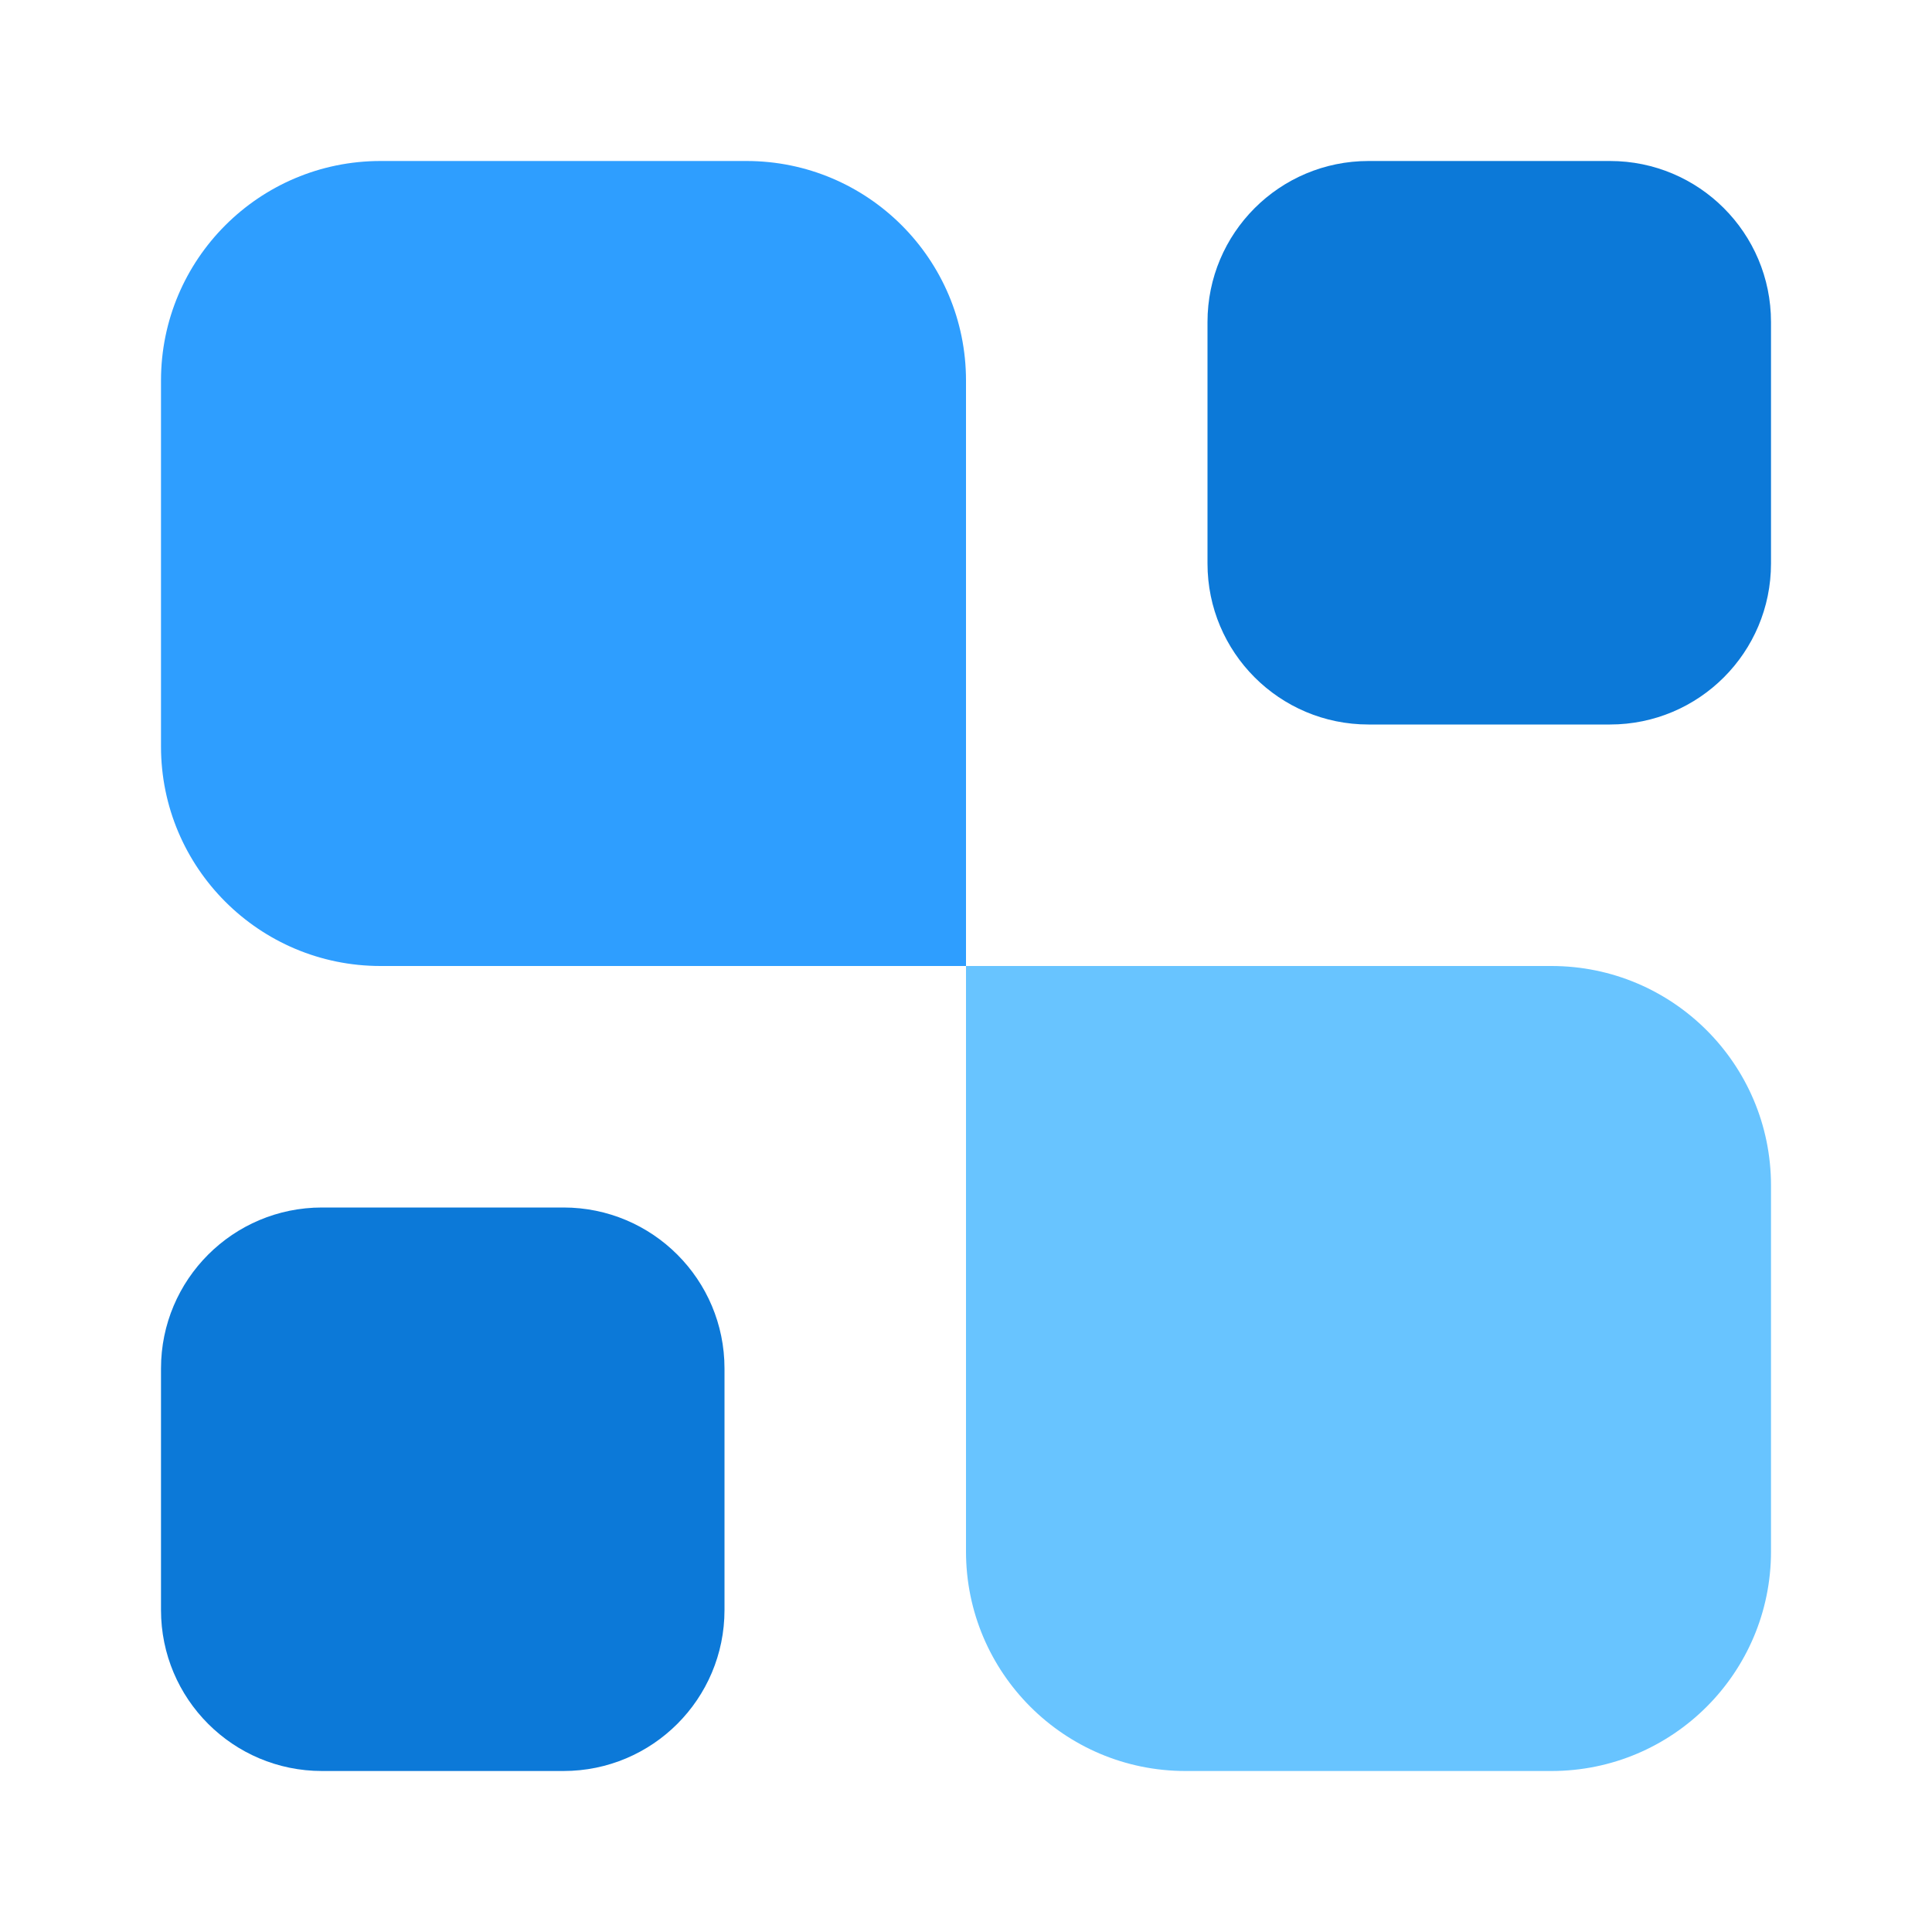
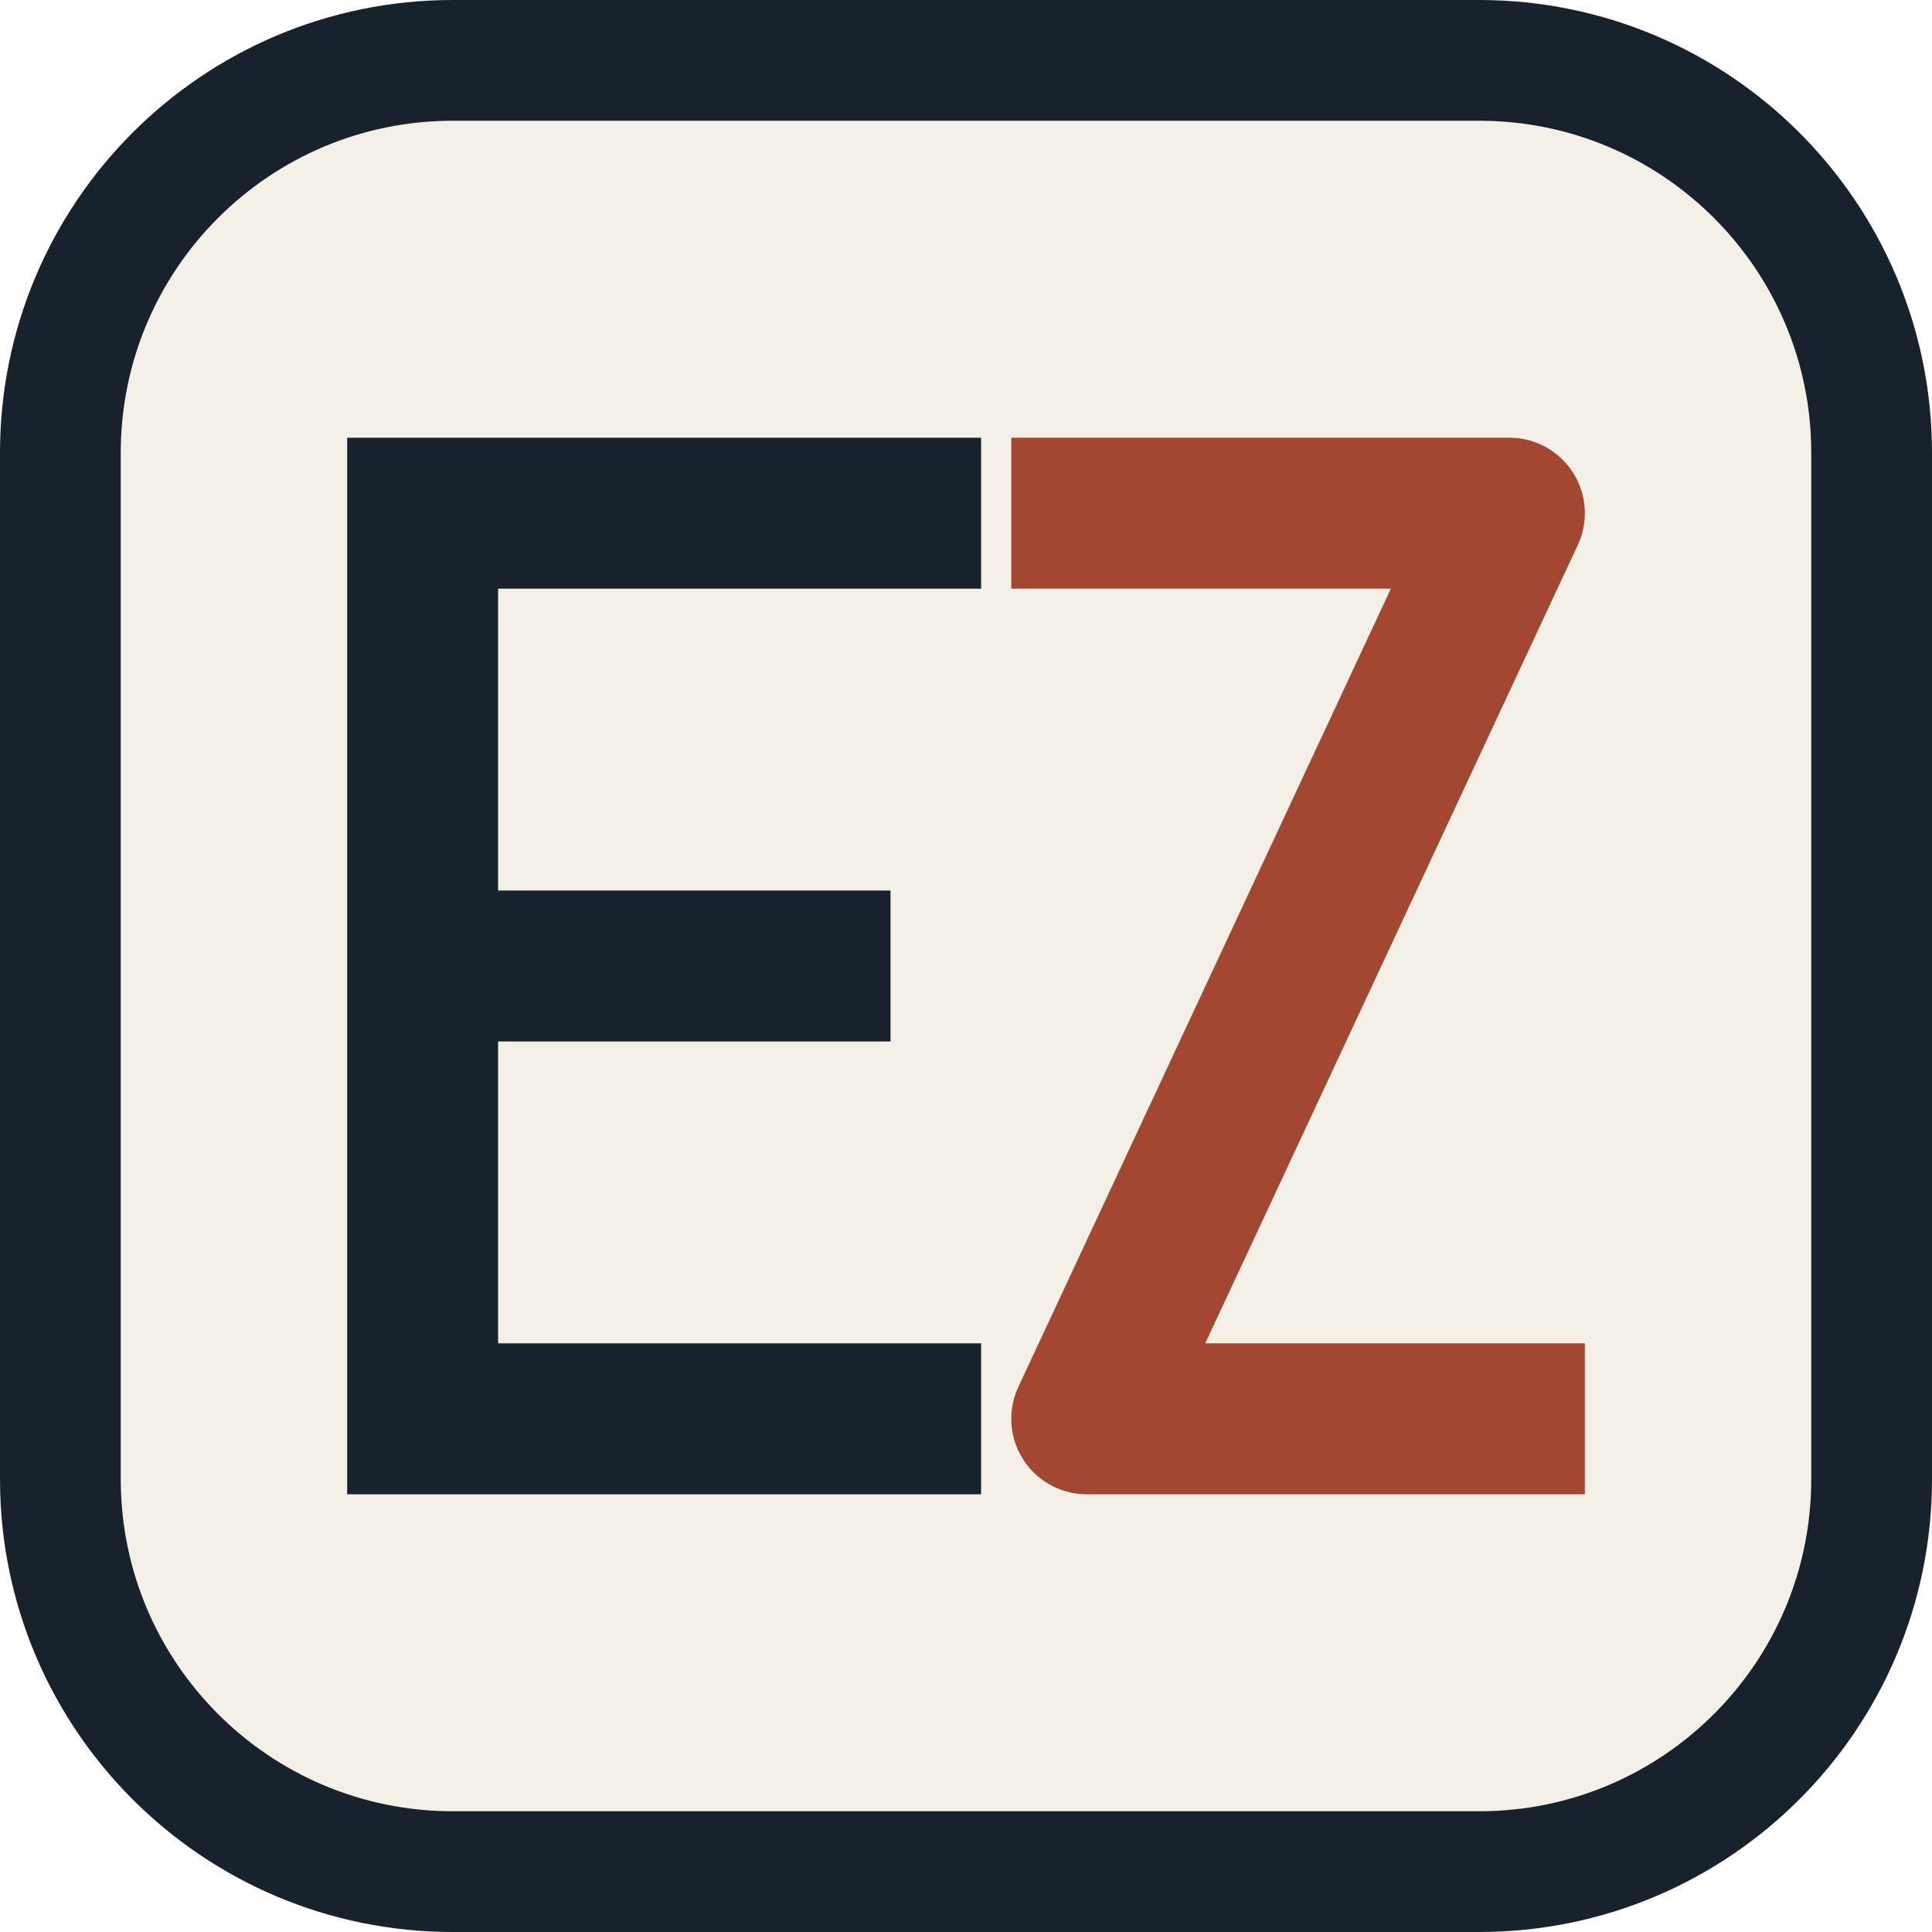
- <svg xmlns="http://www.w3.org/2000/svg" width="24" height="24" viewBox="0 0 24 24" fill="none">
-   <path d="M22 19.273C22 20.779 20.779 22 19.273 22H14.727C13.221 22 12 20.779 12 19.273V12H19.273C20.779 12 22 13.221 22 14.727V19.273Z" fill="#68C4FF" />
-   <path d="M20 2C21.105 2 22 2.895 22 4V7C22 8.105 21.105 9 20 9H17C15.895 9 15 8.105 15 7V4C15 2.895 15.895 2 17 2H20Z" fill="#0C79D8" />
-   <path d="M7 15C8.105 15 9 15.895 9 17V20C9 21.105 8.105 22 7 22H4C2.895 22 2 21.105 2 20V17C2 15.895 2.895 15 4 15H7Z" fill="#0C79D8" />
-   <path d="M12 12H4.727C3.221 12 2 10.779 2 9.273V4.727C2 3.221 3.221 2 4.727 2H9.273C10.779 2 12 3.221 12 4.727V12Z" fill="#2E9EFF" />
+ <svg xmlns="http://www.w3.org/2000/svg" viewBox="0 0 64 64" role="img" aria-label="Enda Zhao monogram">
+   <rect x="2" y="2" width="60" height="60" rx="13" fill="#F4F0E8" stroke="#18222D" stroke-width="4" />
+   <path d="M14 17V47M14 17H30M14 32H27M14 47H30" fill="none" stroke="#18222D" stroke-width="5" stroke-linecap="square" />
+   <path d="M36 17H50L36 47H50" fill="none" stroke="#A44732" stroke-width="5" stroke-linecap="square" stroke-linejoin="round" />
</svg>
